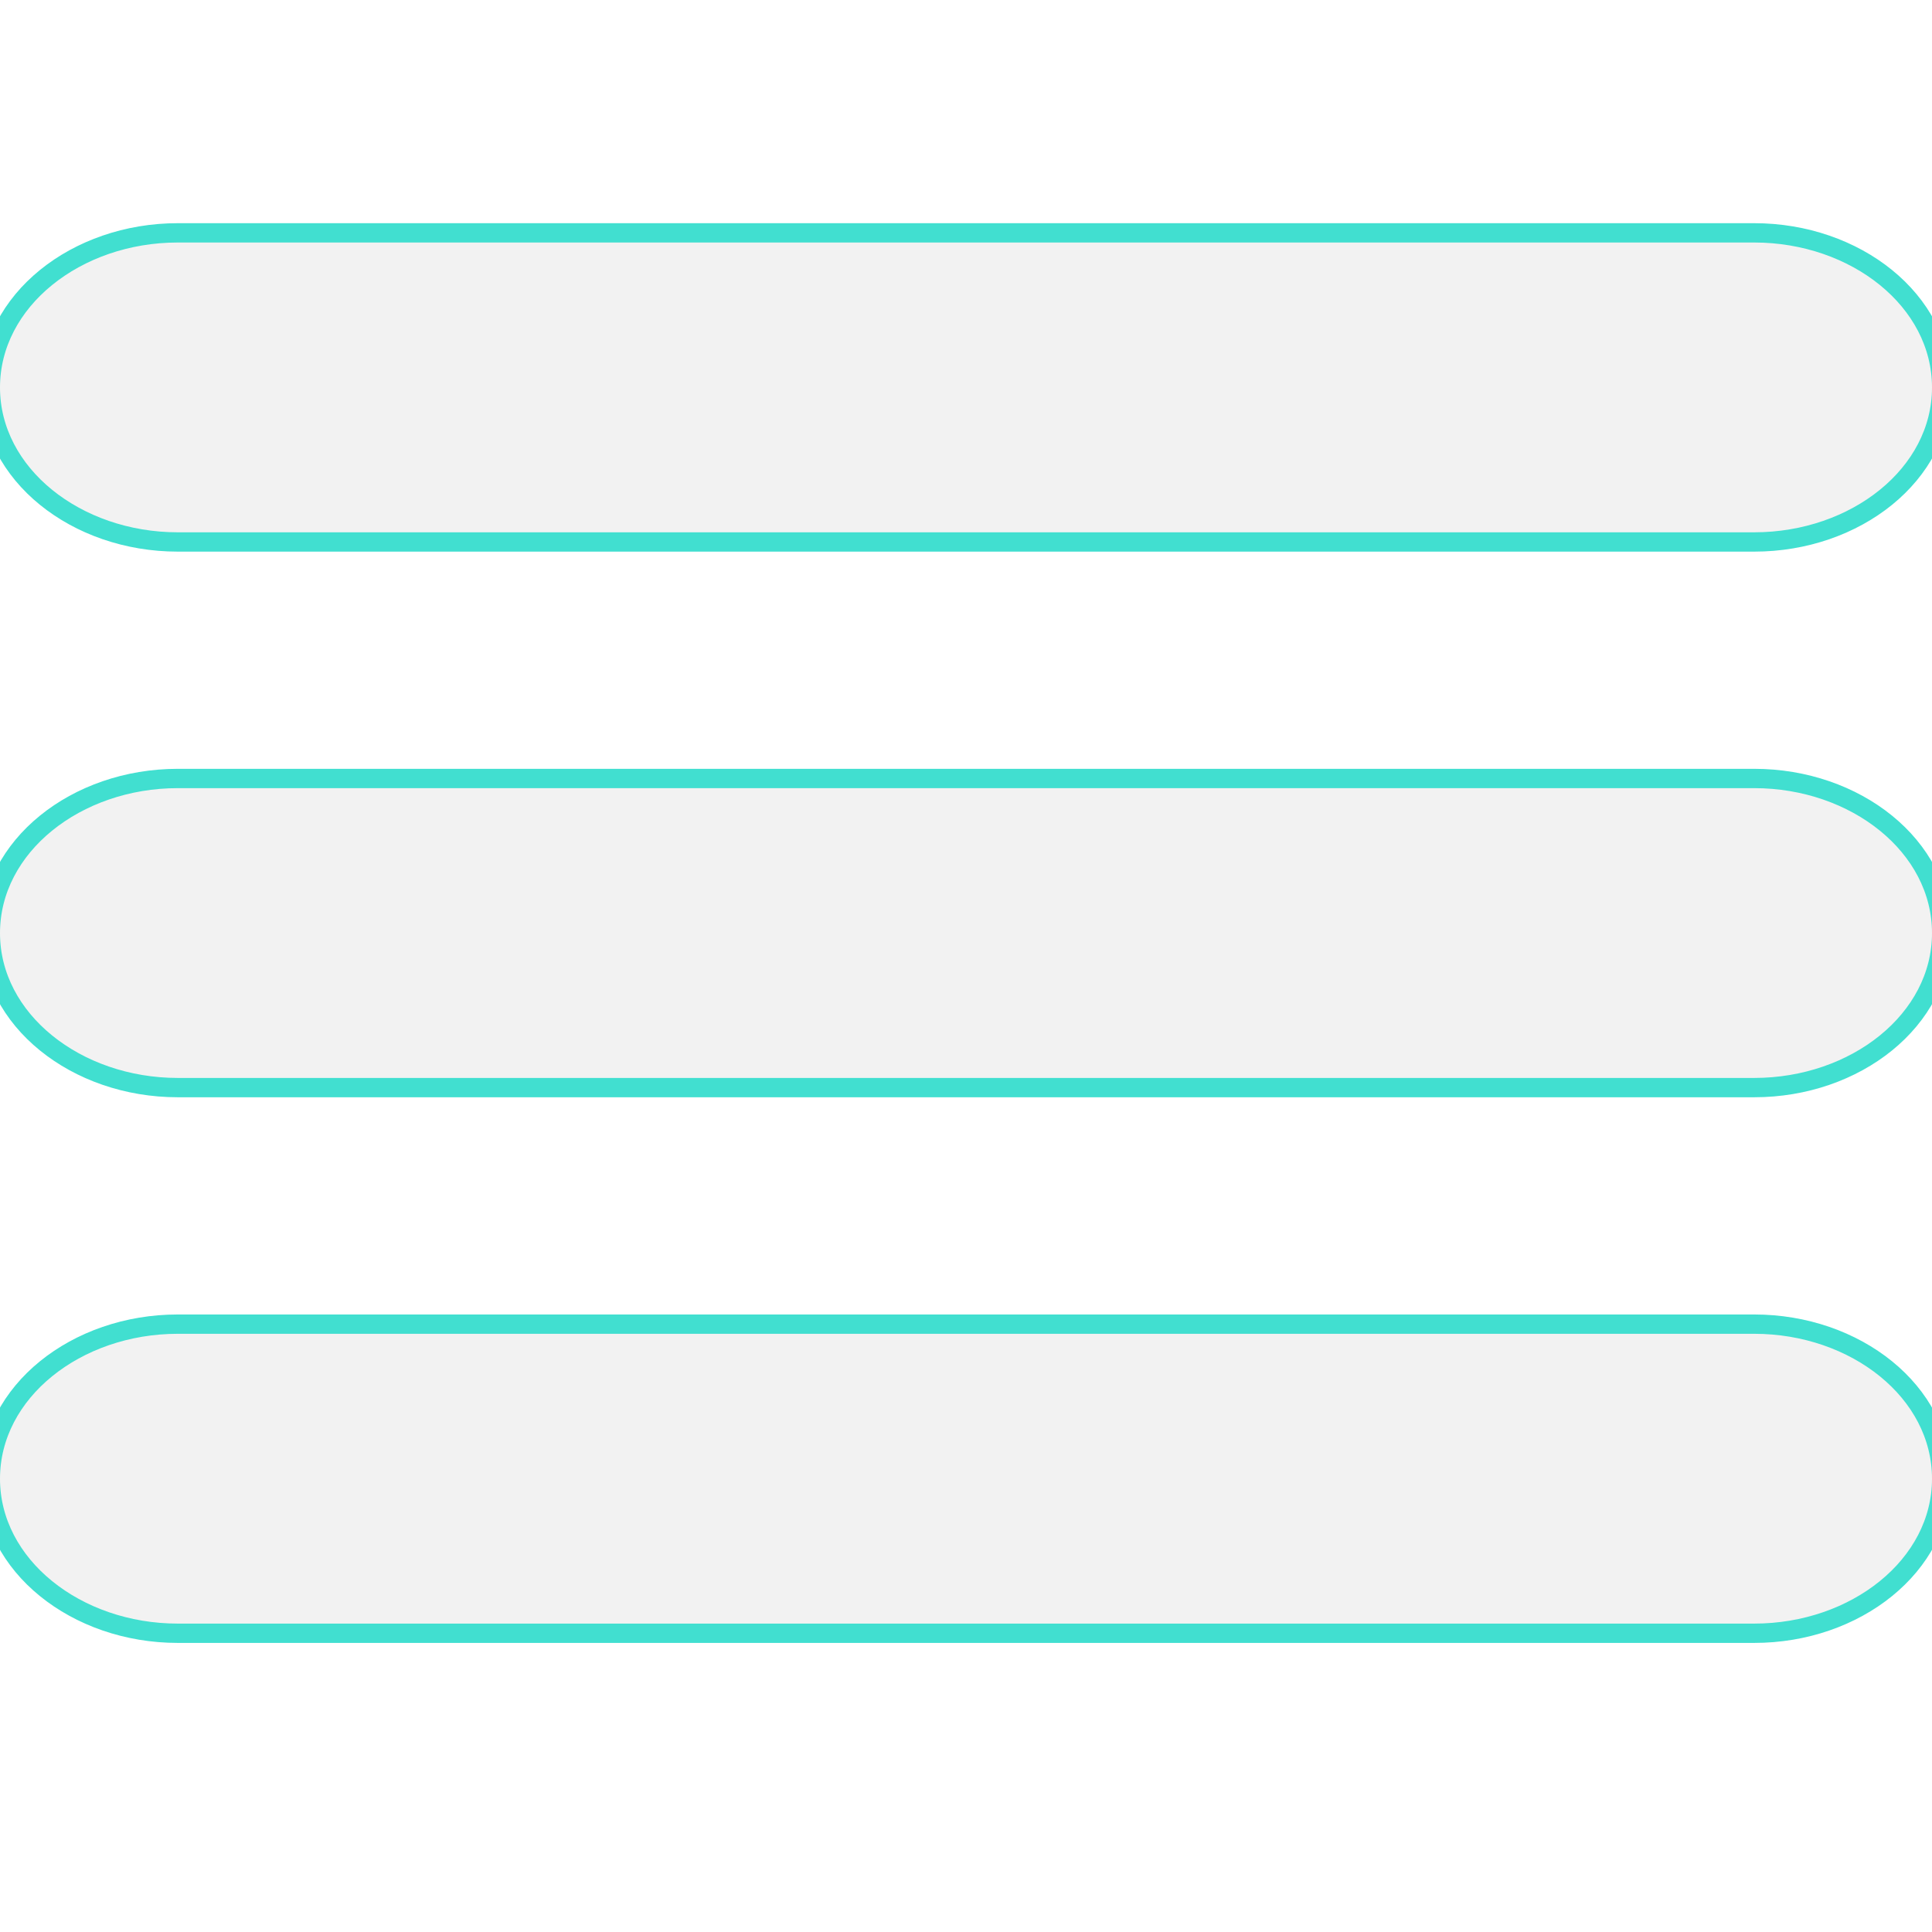
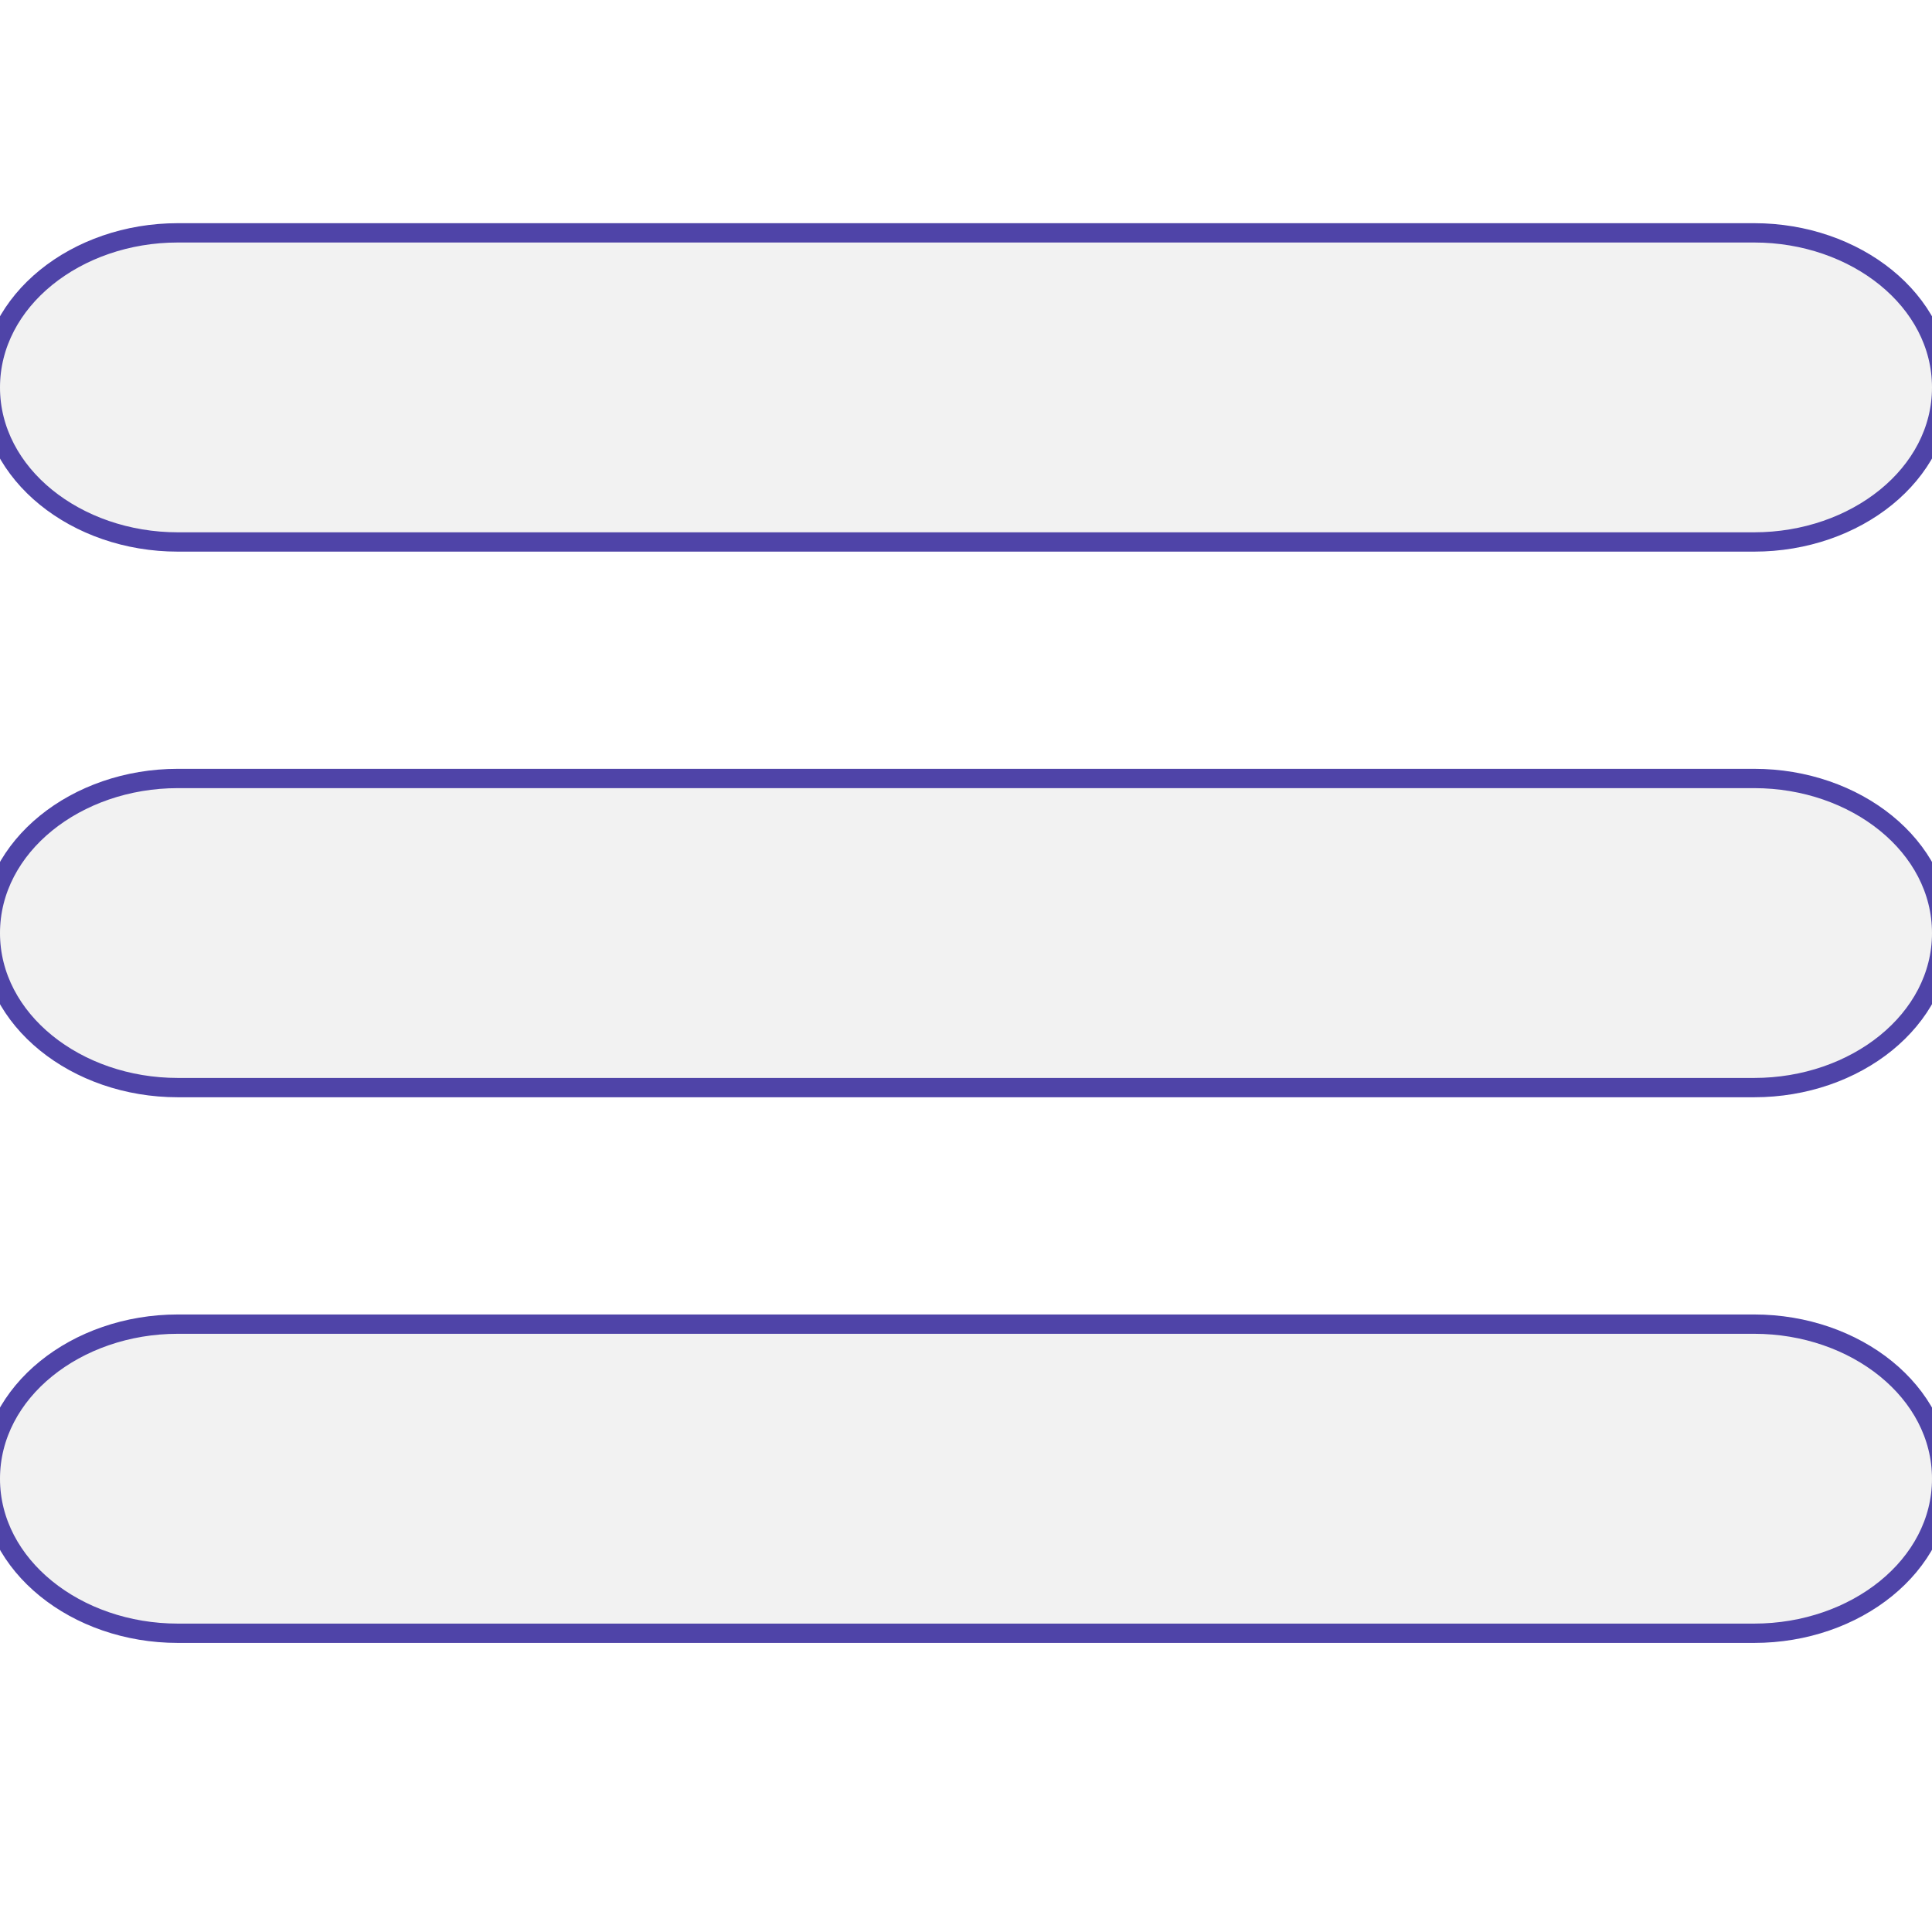
<svg xmlns="http://www.w3.org/2000/svg" width="100" height="100" viewBox="0 0 100 100" fill="none">
  <g id="list 1" clip-path="url(#clip0)">
-     <path id="Vector" d="M90.797 12.052H9.203C3.953 12.052 -0.5 15.549 -0.5 20.055C-0.5 24.556 3.953 28.052 9.203 28.052H90.797C96.047 28.052 100.5 24.556 100.5 20.055C100.5 15.549 96.047 12.052 90.797 12.052Z" fill="#f2f2f2" stroke="#41DFD0" />
-     <path id="Vector_2" d="M90.797 40.294H9.203C3.953 40.294 -0.5 43.791 -0.5 48.297C-0.5 52.798 3.953 56.294 9.203 56.294H90.797C96.047 56.294 100.5 52.798 100.5 48.297C100.5 43.791 96.047 40.294 90.797 40.294Z" fill="#f2f2f2" stroke="#41DFD0" />
-     <path id="Vector_3" d="M90.797 68.537H9.203C3.953 68.537 -0.5 72.033 -0.5 76.539C-0.5 81.04 3.953 84.537 9.203 84.537H90.797C96.047 84.537 100.5 81.04 100.5 76.539C100.5 72.033 96.047 68.537 90.797 68.537Z" fill="#f2f2f2" stroke="#41DFD0" />
+     <path id="Vector" d="M90.797 12.052H9.203C3.953 12.052 -0.5 15.549 -0.5 20.055C-0.5 24.556 3.953 28.052 9.203 28.052H90.797C96.047 28.052 100.5 24.556 100.5 20.055C100.5 15.549 96.047 12.052 90.797 12.052Z" fill="#f2f2f2" stroke="#4f44a8" />
+     <path id="Vector_2" d="M90.797 40.294H9.203C3.953 40.294 -0.5 43.791 -0.5 48.297C-0.5 52.798 3.953 56.294 9.203 56.294H90.797C96.047 56.294 100.5 52.798 100.5 48.297C100.5 43.791 96.047 40.294 90.797 40.294Z" fill="#f2f2f2" stroke="#4f44a8" />
+     <path id="Vector_3" d="M90.797 68.537H9.203C3.953 68.537 -0.5 72.033 -0.5 76.539C-0.5 81.04 3.953 84.537 9.203 84.537H90.797C96.047 84.537 100.5 81.04 100.5 76.539C100.5 72.033 96.047 68.537 90.797 68.537Z" fill="#f2f2f2" stroke="#4f44a8" />
  </g>
  <defs>
    <clipPath id="clip0">
      <rect width="100" height="100" fill="#4f44a8" />
    </clipPath>
  </defs>
</svg>
